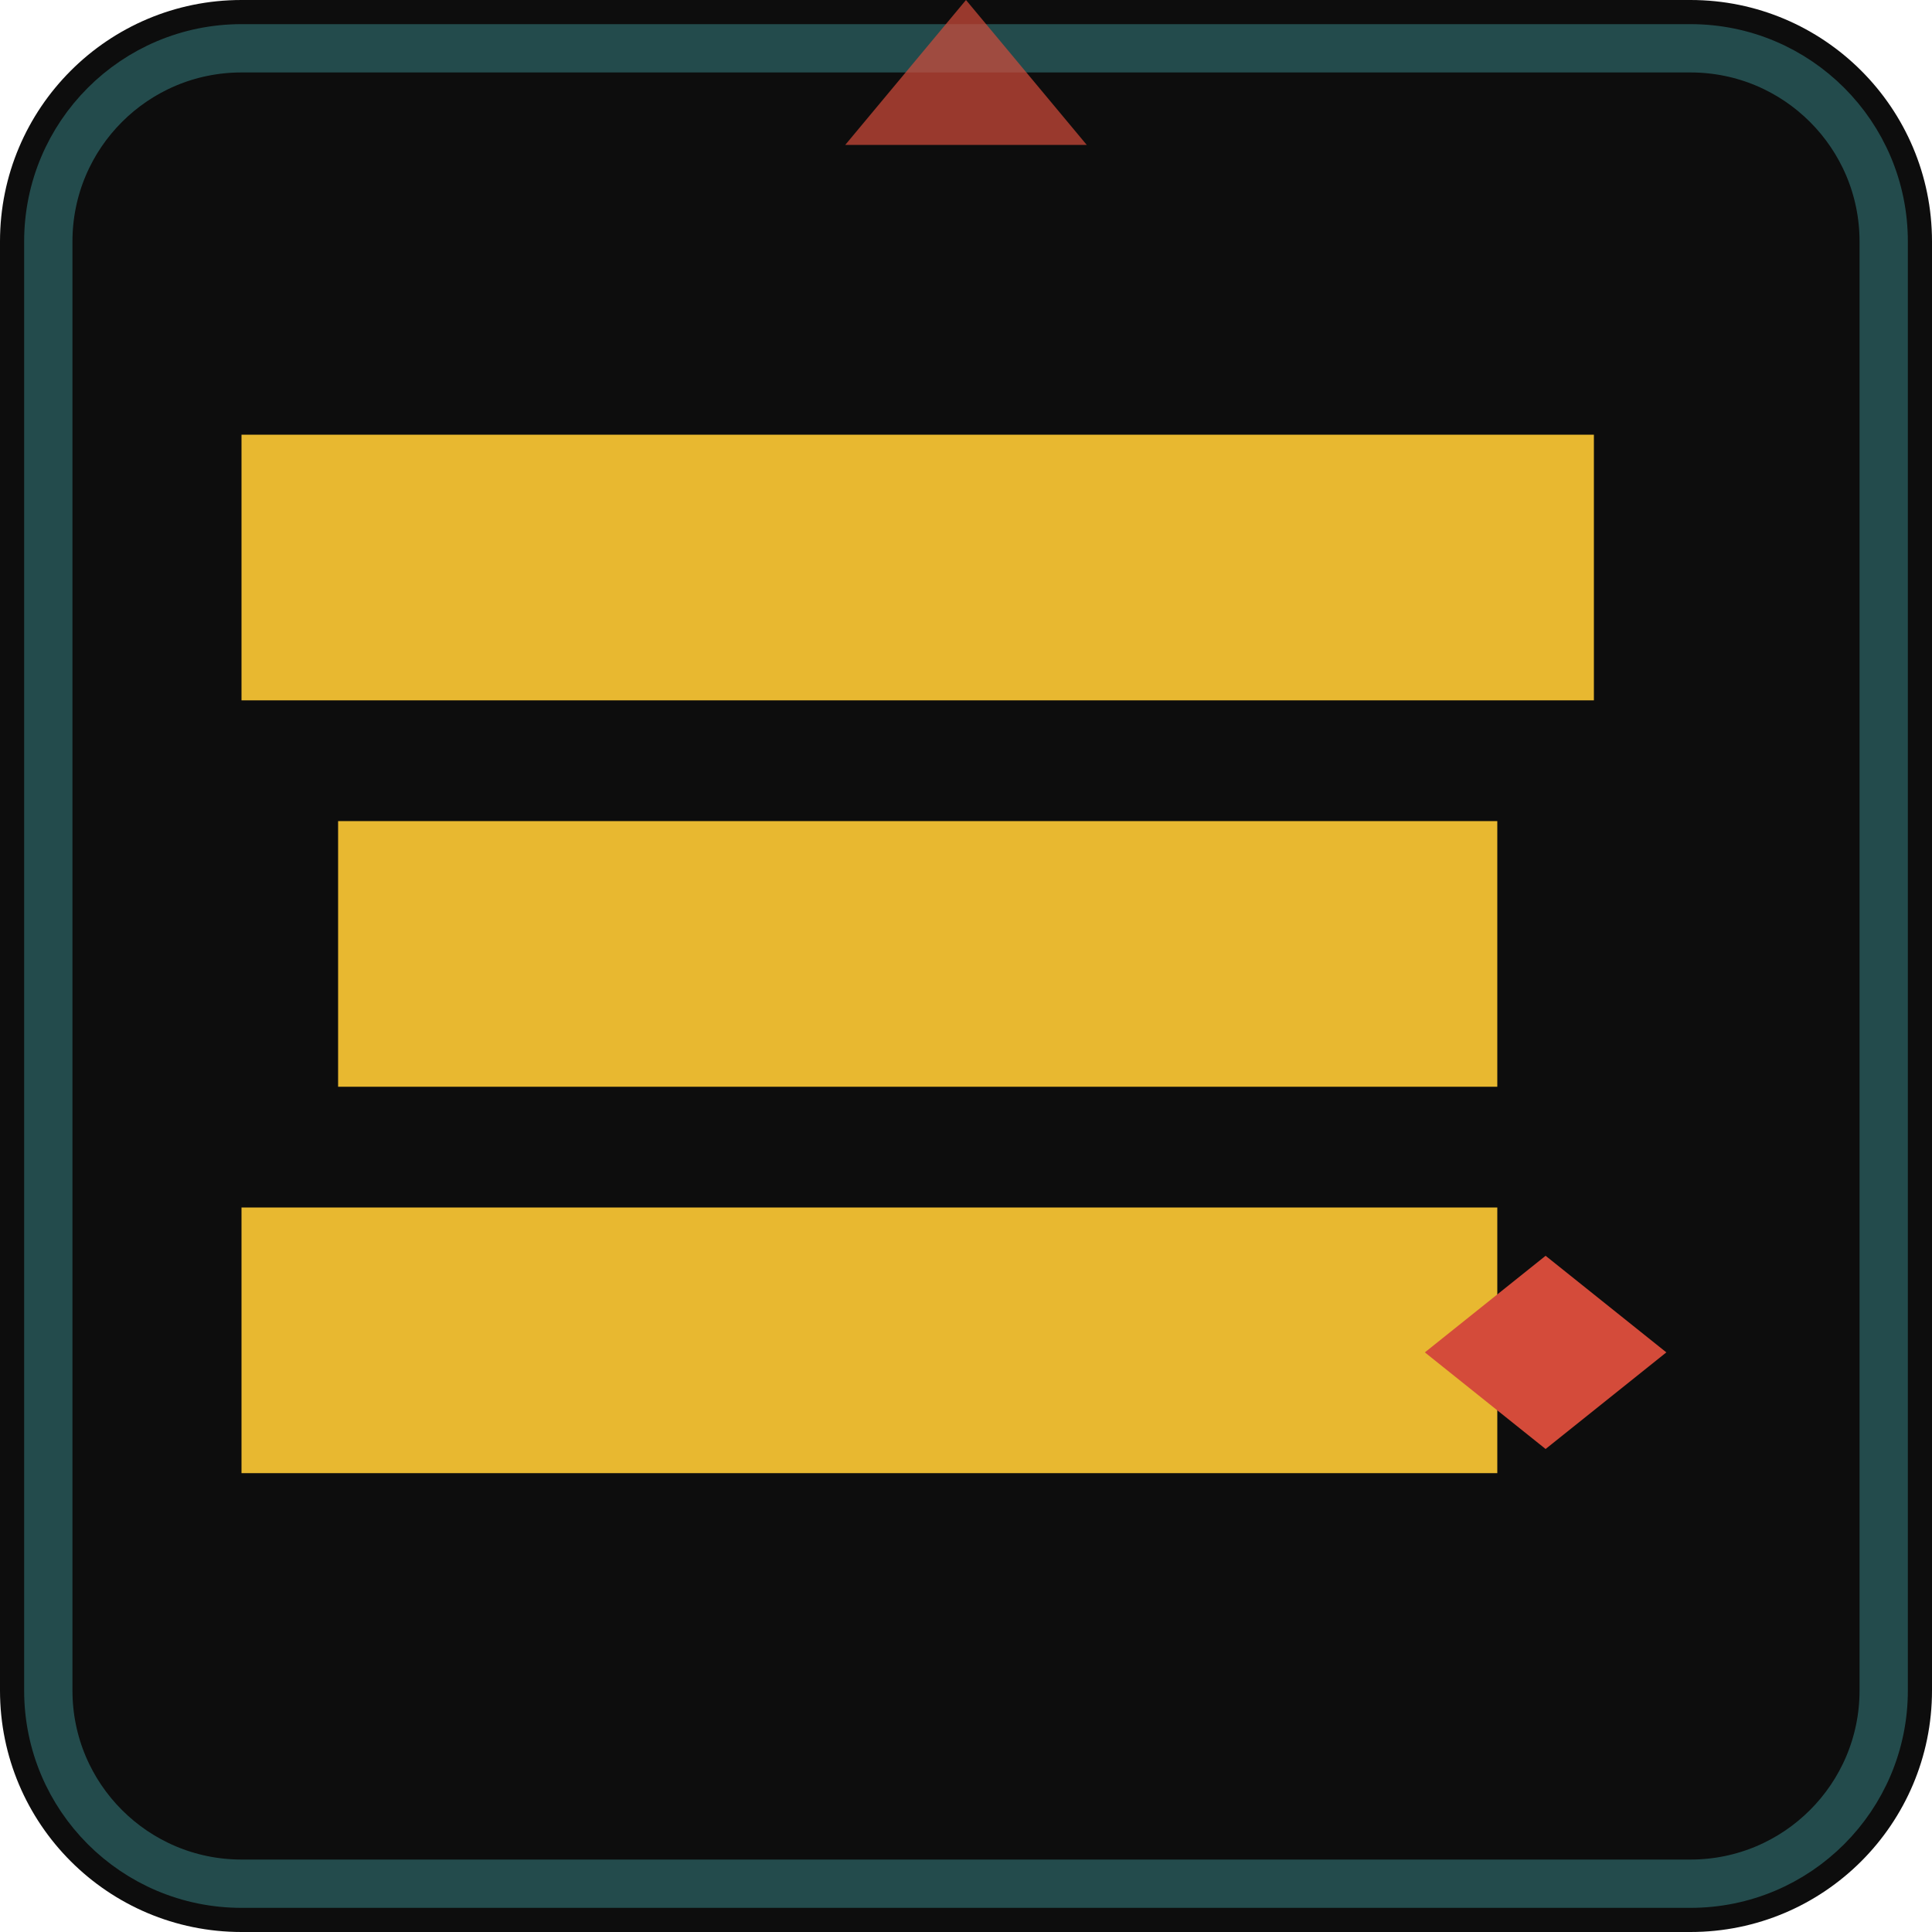
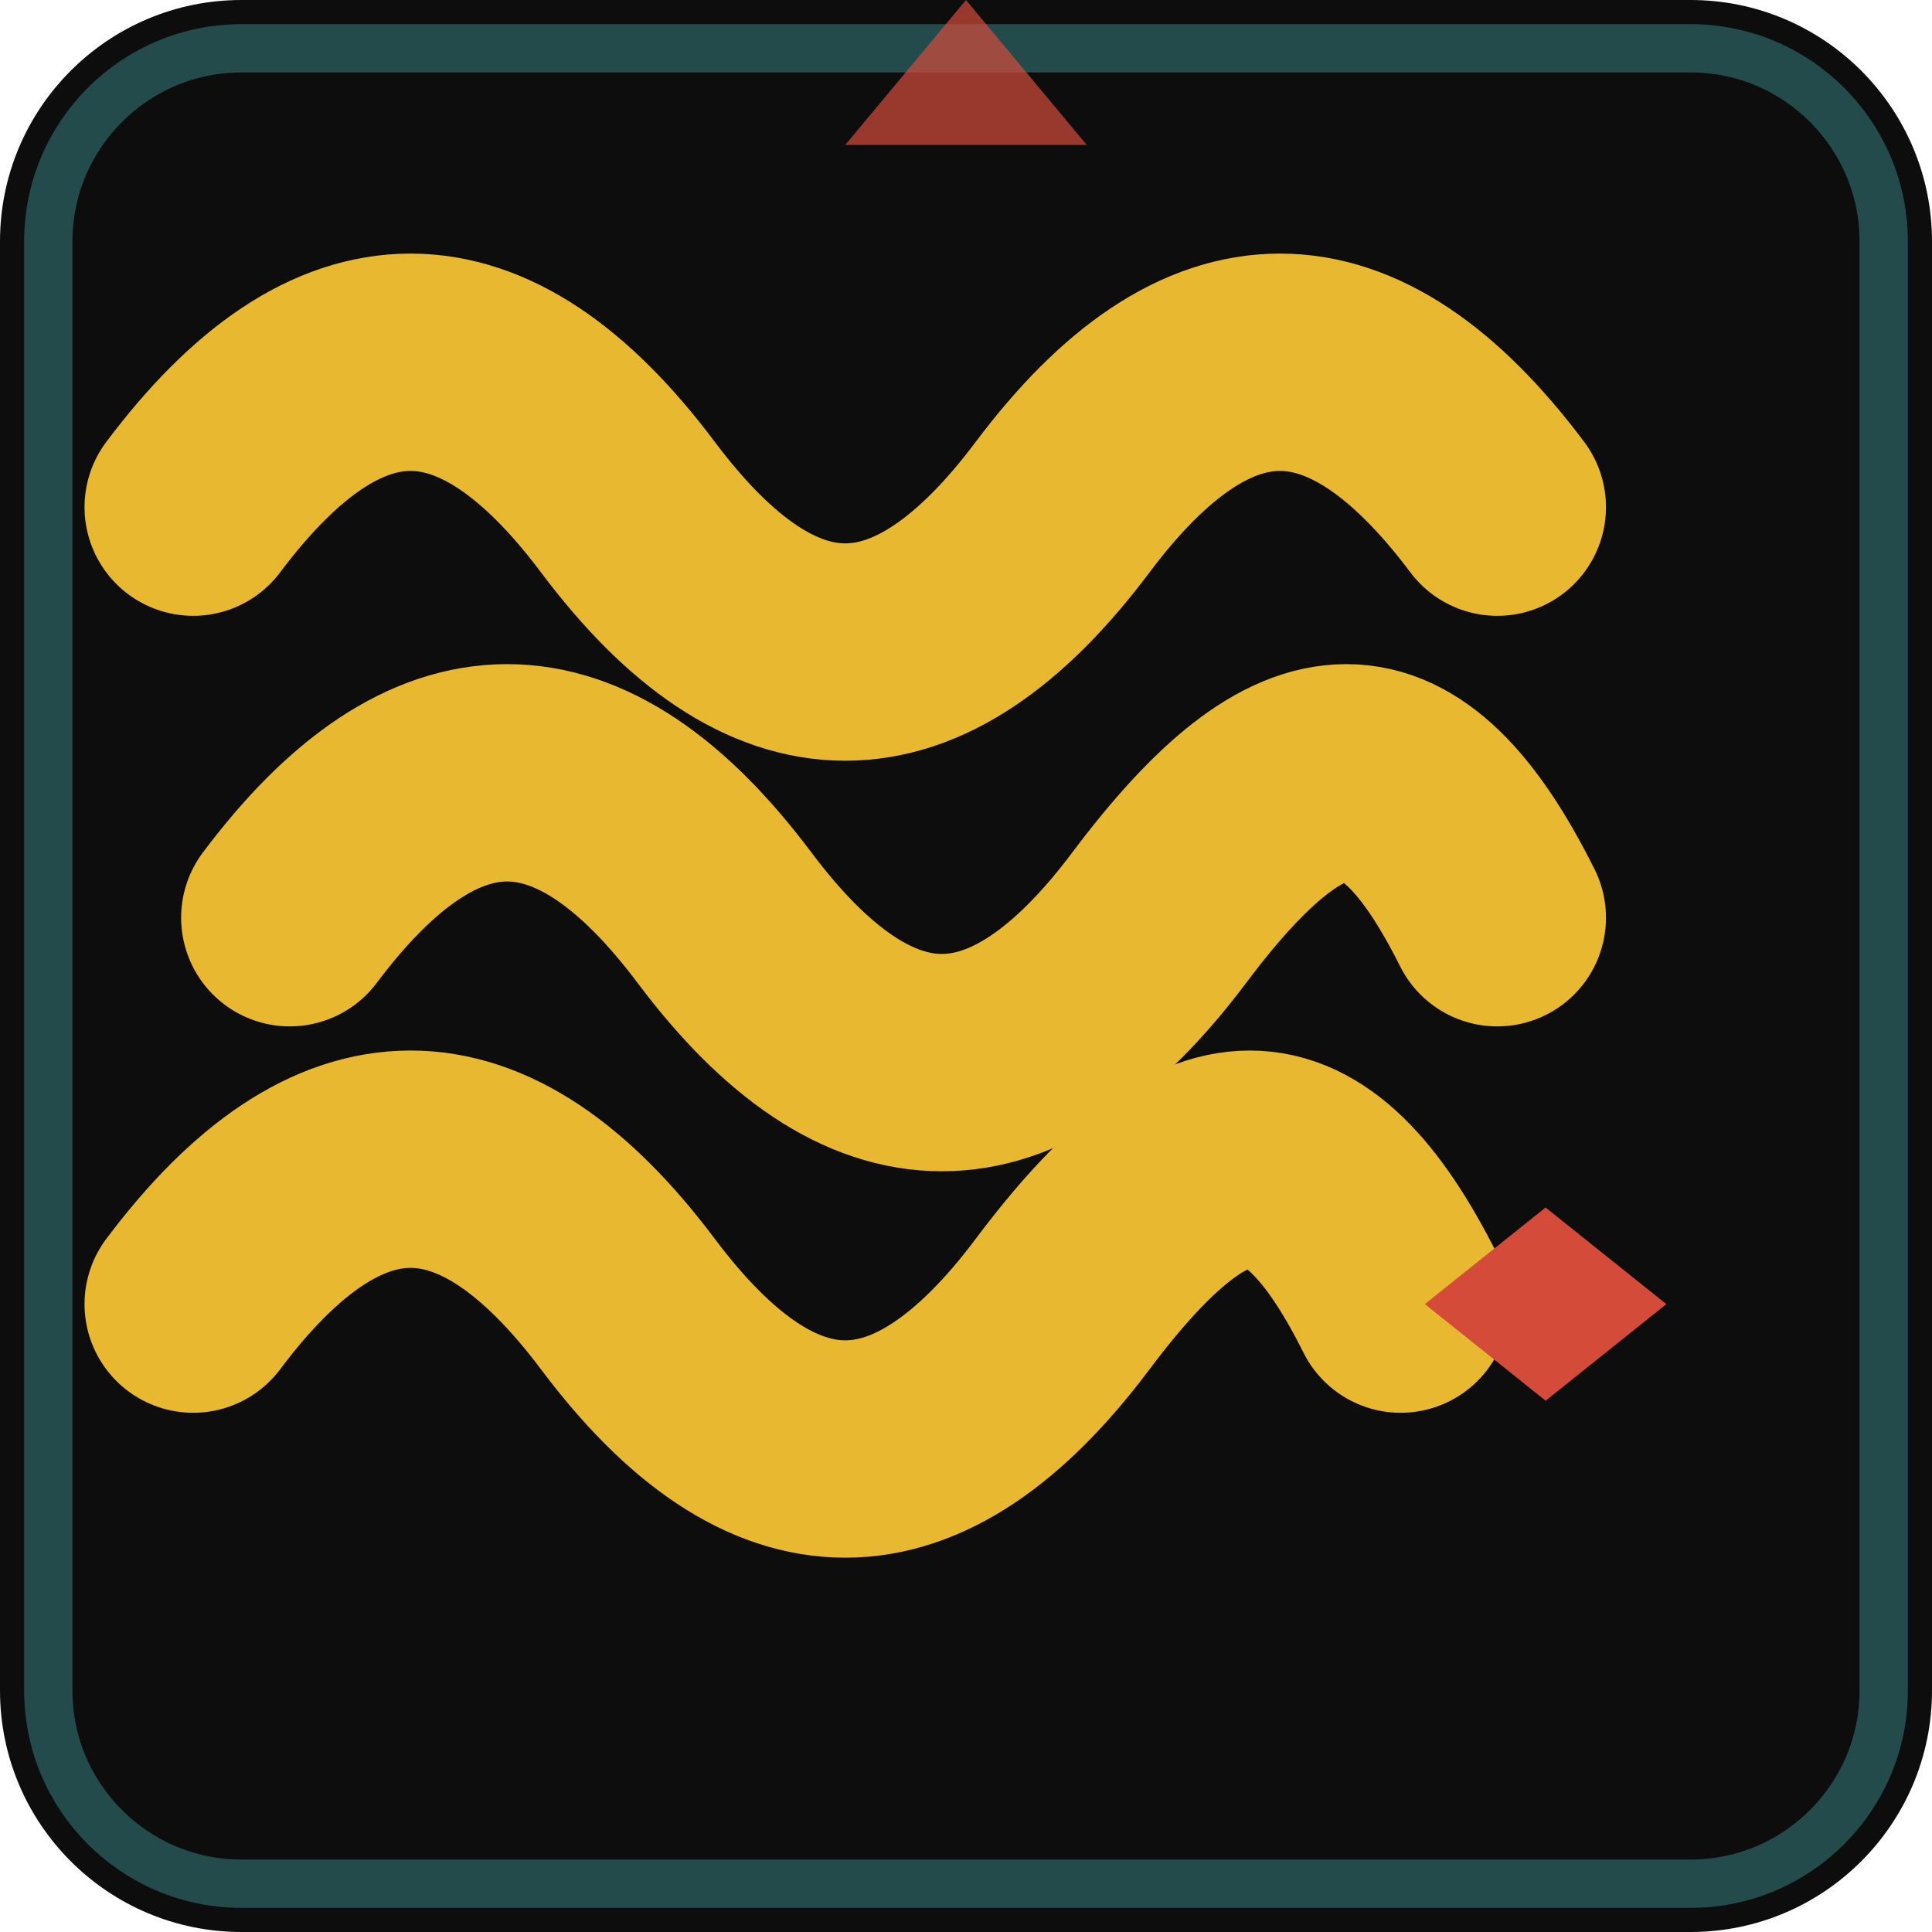
<svg xmlns="http://www.w3.org/2000/svg" viewBox="0 0 40 40" fill="none">
  <rect width="40" height="40" rx="5" fill="#0D0D0D" />
  <rect x="1" y="1" width="38" height="38" rx="4" stroke="#3A8B8C" stroke-width="1" stroke-opacity="0.5" fill="none" />
-   <rect x="5" y="9" width="28" height="5.5" fill="#E8B830" />
-   <rect x="7" y="17" width="24" height="5.5" fill="#E8B830" />
-   <rect x="5" y="25" width="26" height="5.5" fill="#E8B830" />
-   <polygon points="32,26 34.5,28 32,30 29.5,28" fill="#D44B3A" />
+   <path d="M 4,10.5 C 7,6.5 10,6.5 13,10.5 C 16,14.5 19,14.5 22,10.5 C 25,6.5 28,6.5 31,10.5" stroke="#E8B830" stroke-width="4.5" stroke-linecap="round" />
+   <path d="M 6,19 C 9,15 12,15 15,19 C 18,23 21,23 24,19 C 27,15 29,15 31,19" stroke="#E8B830" stroke-width="4.5" stroke-linecap="round" />
+   <path d="M 4,27 C 7,23 10,23 13,27 C 16,31 19,31 22,27 C 25,23 27,23 29,27" stroke="#E8B830" stroke-width="4.5" stroke-linecap="round" />
+   <polygon points="32,25 34.5,27 32,29 29.5,27" fill="#D44B3A" />
  <polygon points="20,0 22.5,3 17.5,3" fill="#D44B3A" opacity="0.7" />
</svg>
